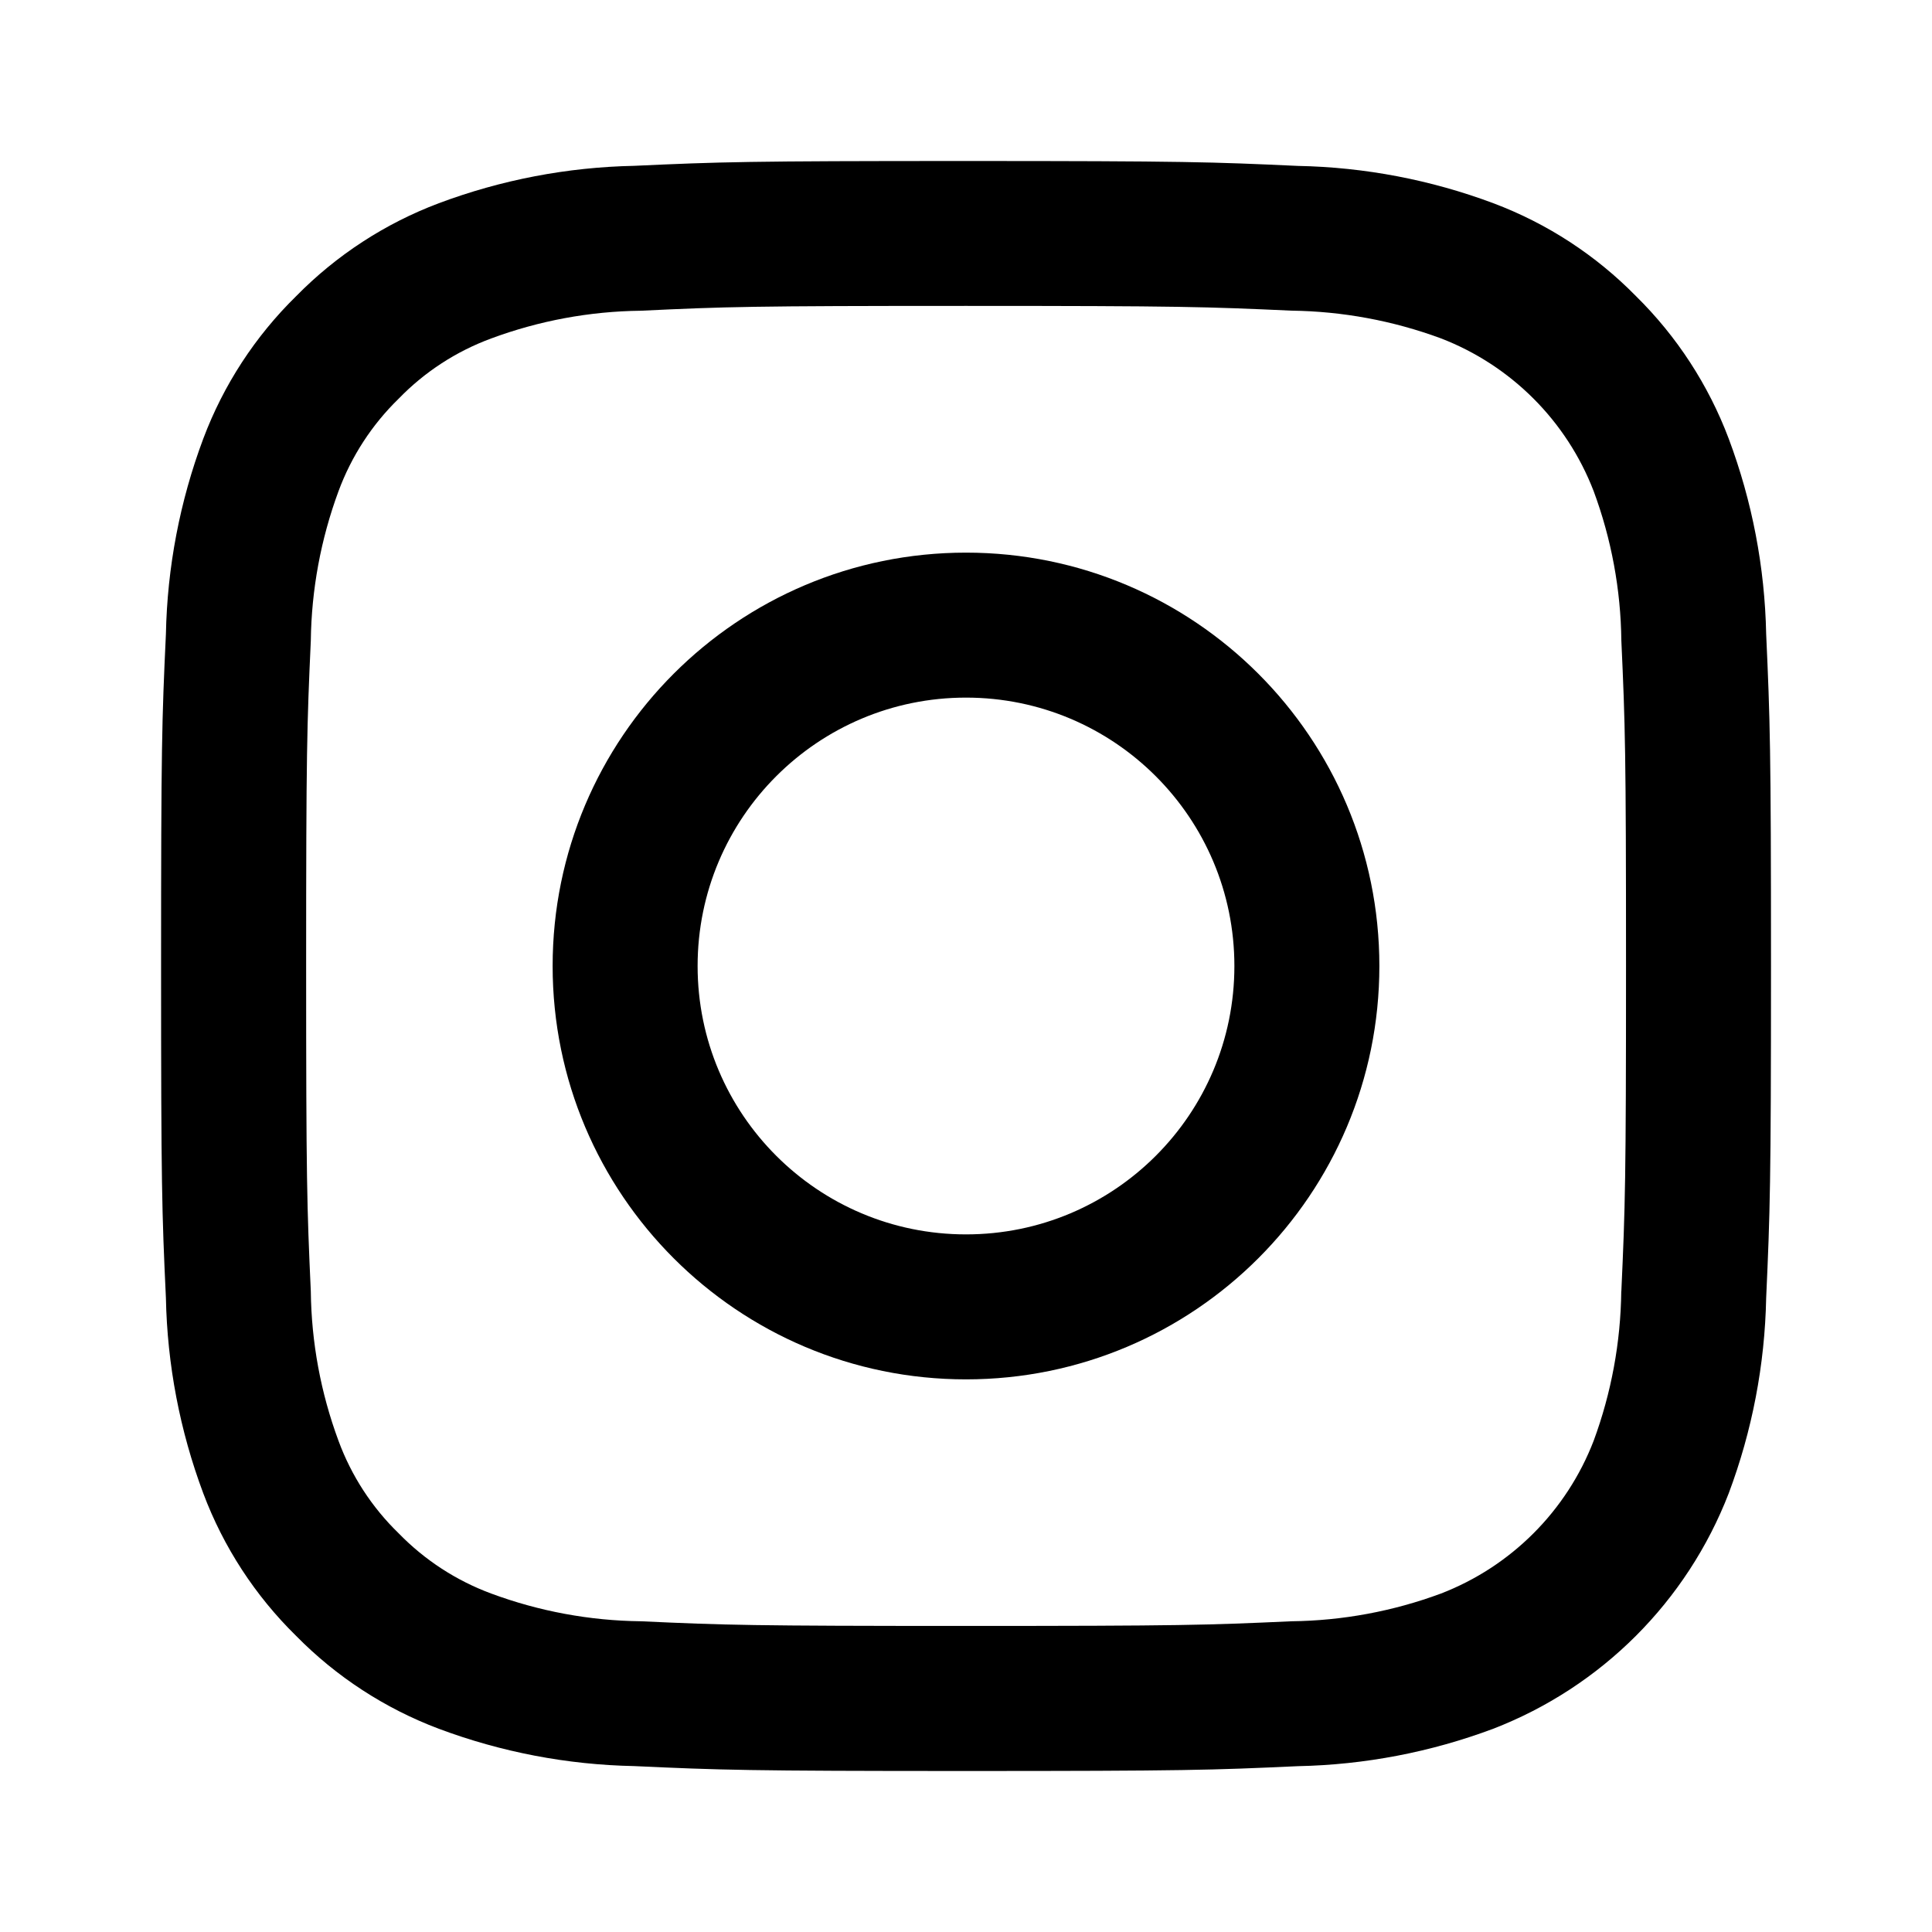
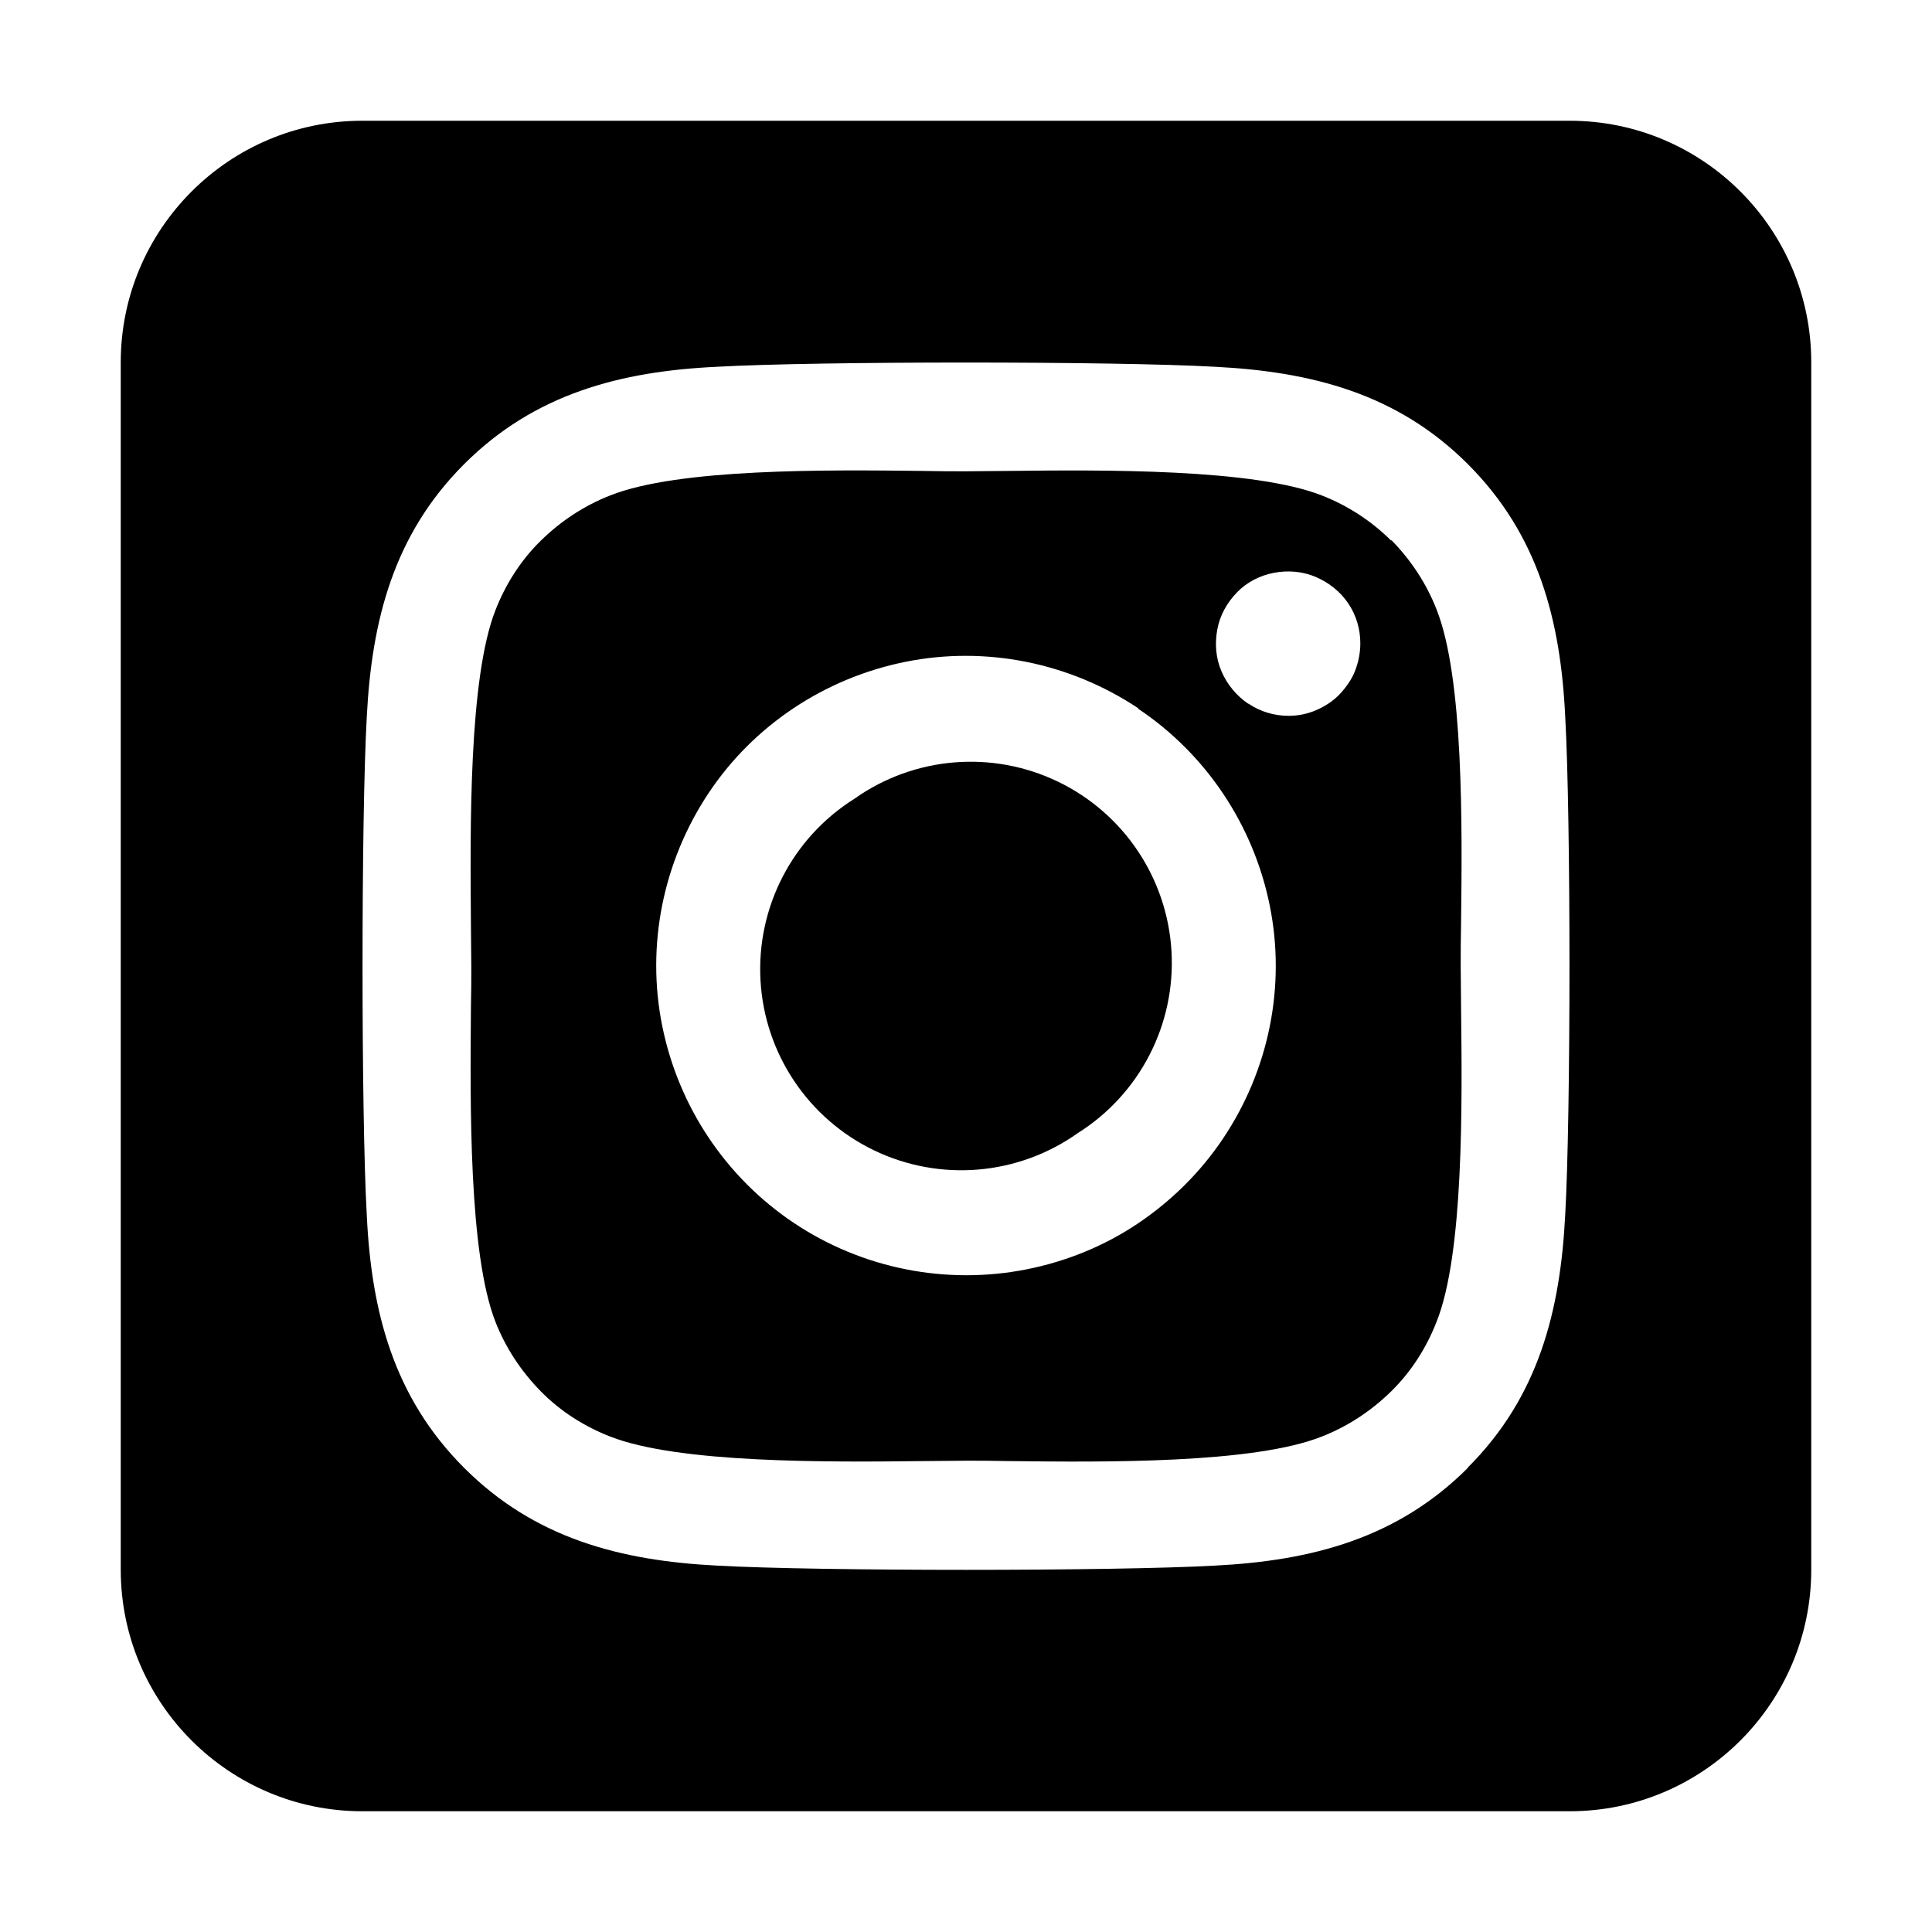
- <svg xmlns="http://www.w3.org/2000/svg" width="512" height="512" viewBox="0 0 24 24">
-   <path fill="#000000" d="M12 6.865A5.135 5.135 0 1 0 17.135 12A5.135 5.135 0 0 0 12 6.865Zm0 8.469A3.334 3.334 0 1 1 15.334 12A3.333 3.333 0 0 1 12 15.334Z" />
-   <path fill="#000000" d="M21.94 7.877a7.333 7.333 0 0 0-.465-2.427a4.918 4.918 0 0 0-1.153-1.772a4.894 4.894 0 0 0-1.77-1.153a7.323 7.323 0 0 0-2.428-.464C15.058 2.012 14.717 2 12.001 2s-3.057.011-4.123.06a7.333 7.333 0 0 0-2.428.465a4.905 4.905 0 0 0-1.77 1.153A4.886 4.886 0 0 0 2.525 5.45a7.333 7.333 0 0 0-.464 2.427c-.05 1.066-.06 1.407-.06 4.123s.01 3.057.06 4.123a7.334 7.334 0 0 0 .464 2.427a4.888 4.888 0 0 0 1.154 1.772a4.917 4.917 0 0 0 1.771 1.153a7.338 7.338 0 0 0 2.428.464C8.944 21.988 9.285 22 12 22s3.057-.011 4.123-.06a7.333 7.333 0 0 0 2.427-.465a5.113 5.113 0 0 0 2.925-2.925a7.316 7.316 0 0 0 .465-2.427c.048-1.067.06-1.407.06-4.123s-.012-3.057-.06-4.123Zm-1.8 8.164a5.549 5.549 0 0 1-.343 1.857a3.311 3.311 0 0 1-1.898 1.898a5.522 5.522 0 0 1-1.857.344c-1.055.048-1.371.058-4.042.058s-2.986-.01-4.04-.058a5.526 5.526 0 0 1-1.857-.344a3.108 3.108 0 0 1-1.15-.748a3.085 3.085 0 0 1-.748-1.15a5.521 5.521 0 0 1-.344-1.857c-.048-1.054-.058-1.37-.058-4.04s.01-2.987.058-4.042a5.563 5.563 0 0 1 .344-1.857a3.107 3.107 0 0 1 .748-1.15a3.082 3.082 0 0 1 1.15-.748A5.523 5.523 0 0 1 7.96 3.86C9.014 3.81 9.331 3.8 12 3.8s2.987.011 4.042.059a5.564 5.564 0 0 1 1.857.344a3.31 3.31 0 0 1 1.898 1.898a5.523 5.523 0 0 1 .344 1.857c.048 1.055.058 1.37.058 4.041s-.01 2.986-.058 4.041ZM17.339 5.462Z" />
+ <svg xmlns="http://www.w3.org/2000/svg" width="512" height="512" viewBox="0 0 448 512">
+   <path fill="#000000" d="M194.4 211.7a53.3 53.3 0 1 0 59.2 88.6a53.3 53.3 0 1 0-59.2-88.6m142.3-68.4c-5.2-5.2-11.5-9.3-18.4-12c-18.1-7.1-57.6-6.8-83.1-6.5c-4.1 0-7.9.1-11.2.1s-7.2 0-11.4-.1c-25.5-.3-64.8-.7-82.9 6.5c-6.9 2.7-13.1 6.8-18.4 12s-9.3 11.5-12 18.4c-7.1 18.1-6.7 57.7-6.5 83.2c0 4.1.1 7.9.1 11.1s0 7-.1 11.1c-.2 25.5-.6 65.1 6.5 83.2c2.7 6.9 6.8 13.1 12 18.4s11.5 9.3 18.4 12c18.1 7.1 57.6 6.8 83.1 6.5c4.1 0 7.9-.1 11.2-.1s7.2 0 11.4.1c25.5.3 64.8.7 82.9-6.5c6.9-2.7 13.1-6.8 18.4-12s9.3-11.5 12-18.4c7.2-18 6.8-57.4 6.5-83c0-4.2-.1-8.1-.1-11.4s0-7.1.1-11.4c.3-25.5.7-64.9-6.5-83c-2.7-6.9-6.8-13.1-12-18.4zm-67.1 44.5c18.1 12.1 30.6 30.9 34.9 52.2s-.2 43.5-12.3 61.6c-6 9-13.7 16.6-22.6 22.6s-19 10.1-29.6 12.2c-21.3 4.2-43.5-.2-61.6-12.3s-30.6-30.9-34.9-52.2s.2-43.5 12.2-61.6s30.9-30.6 52.2-34.9s43.5.2 61.6 12.2h.1zm29.2-1.3c-3.1-2.1-5.6-5.1-7.1-8.6s-1.8-7.3-1.1-11.1s2.6-7.1 5.2-9.8s6.1-4.5 9.8-5.2s7.6-.4 11.1 1.1s6.5 3.9 8.6 7s3.2 6.8 3.2 10.6c0 2.5-.5 5-1.4 7.3s-2.4 4.4-4.1 6.2s-3.9 3.2-6.2 4.2s-4.8 1.5-7.3 1.5c-3.8 0-7.5-1.1-10.6-3.2zM448 96c0-35.3-28.7-64-64-64H64C28.7 32 0 60.7 0 96v320c0 35.3 28.7 64 64 64h320c35.3 0 64-28.7 64-64zm-91 293c-18.7 18.7-41.4 24.6-67 25.9c-26.4 1.5-105.6 1.5-132 0c-25.6-1.3-48.3-7.2-67-25.9s-24.6-41.4-25.8-67c-1.5-26.4-1.5-105.6 0-132c1.3-25.6 7.1-48.3 25.8-67s41.5-24.6 67-25.8c26.4-1.5 105.6-1.5 132 0c25.6 1.3 48.3 7.1 67 25.8s24.6 41.4 25.8 67c1.5 26.3 1.5 105.4 0 131.9c-1.3 25.6-7.1 48.3-25.8 67z" />
</svg>
